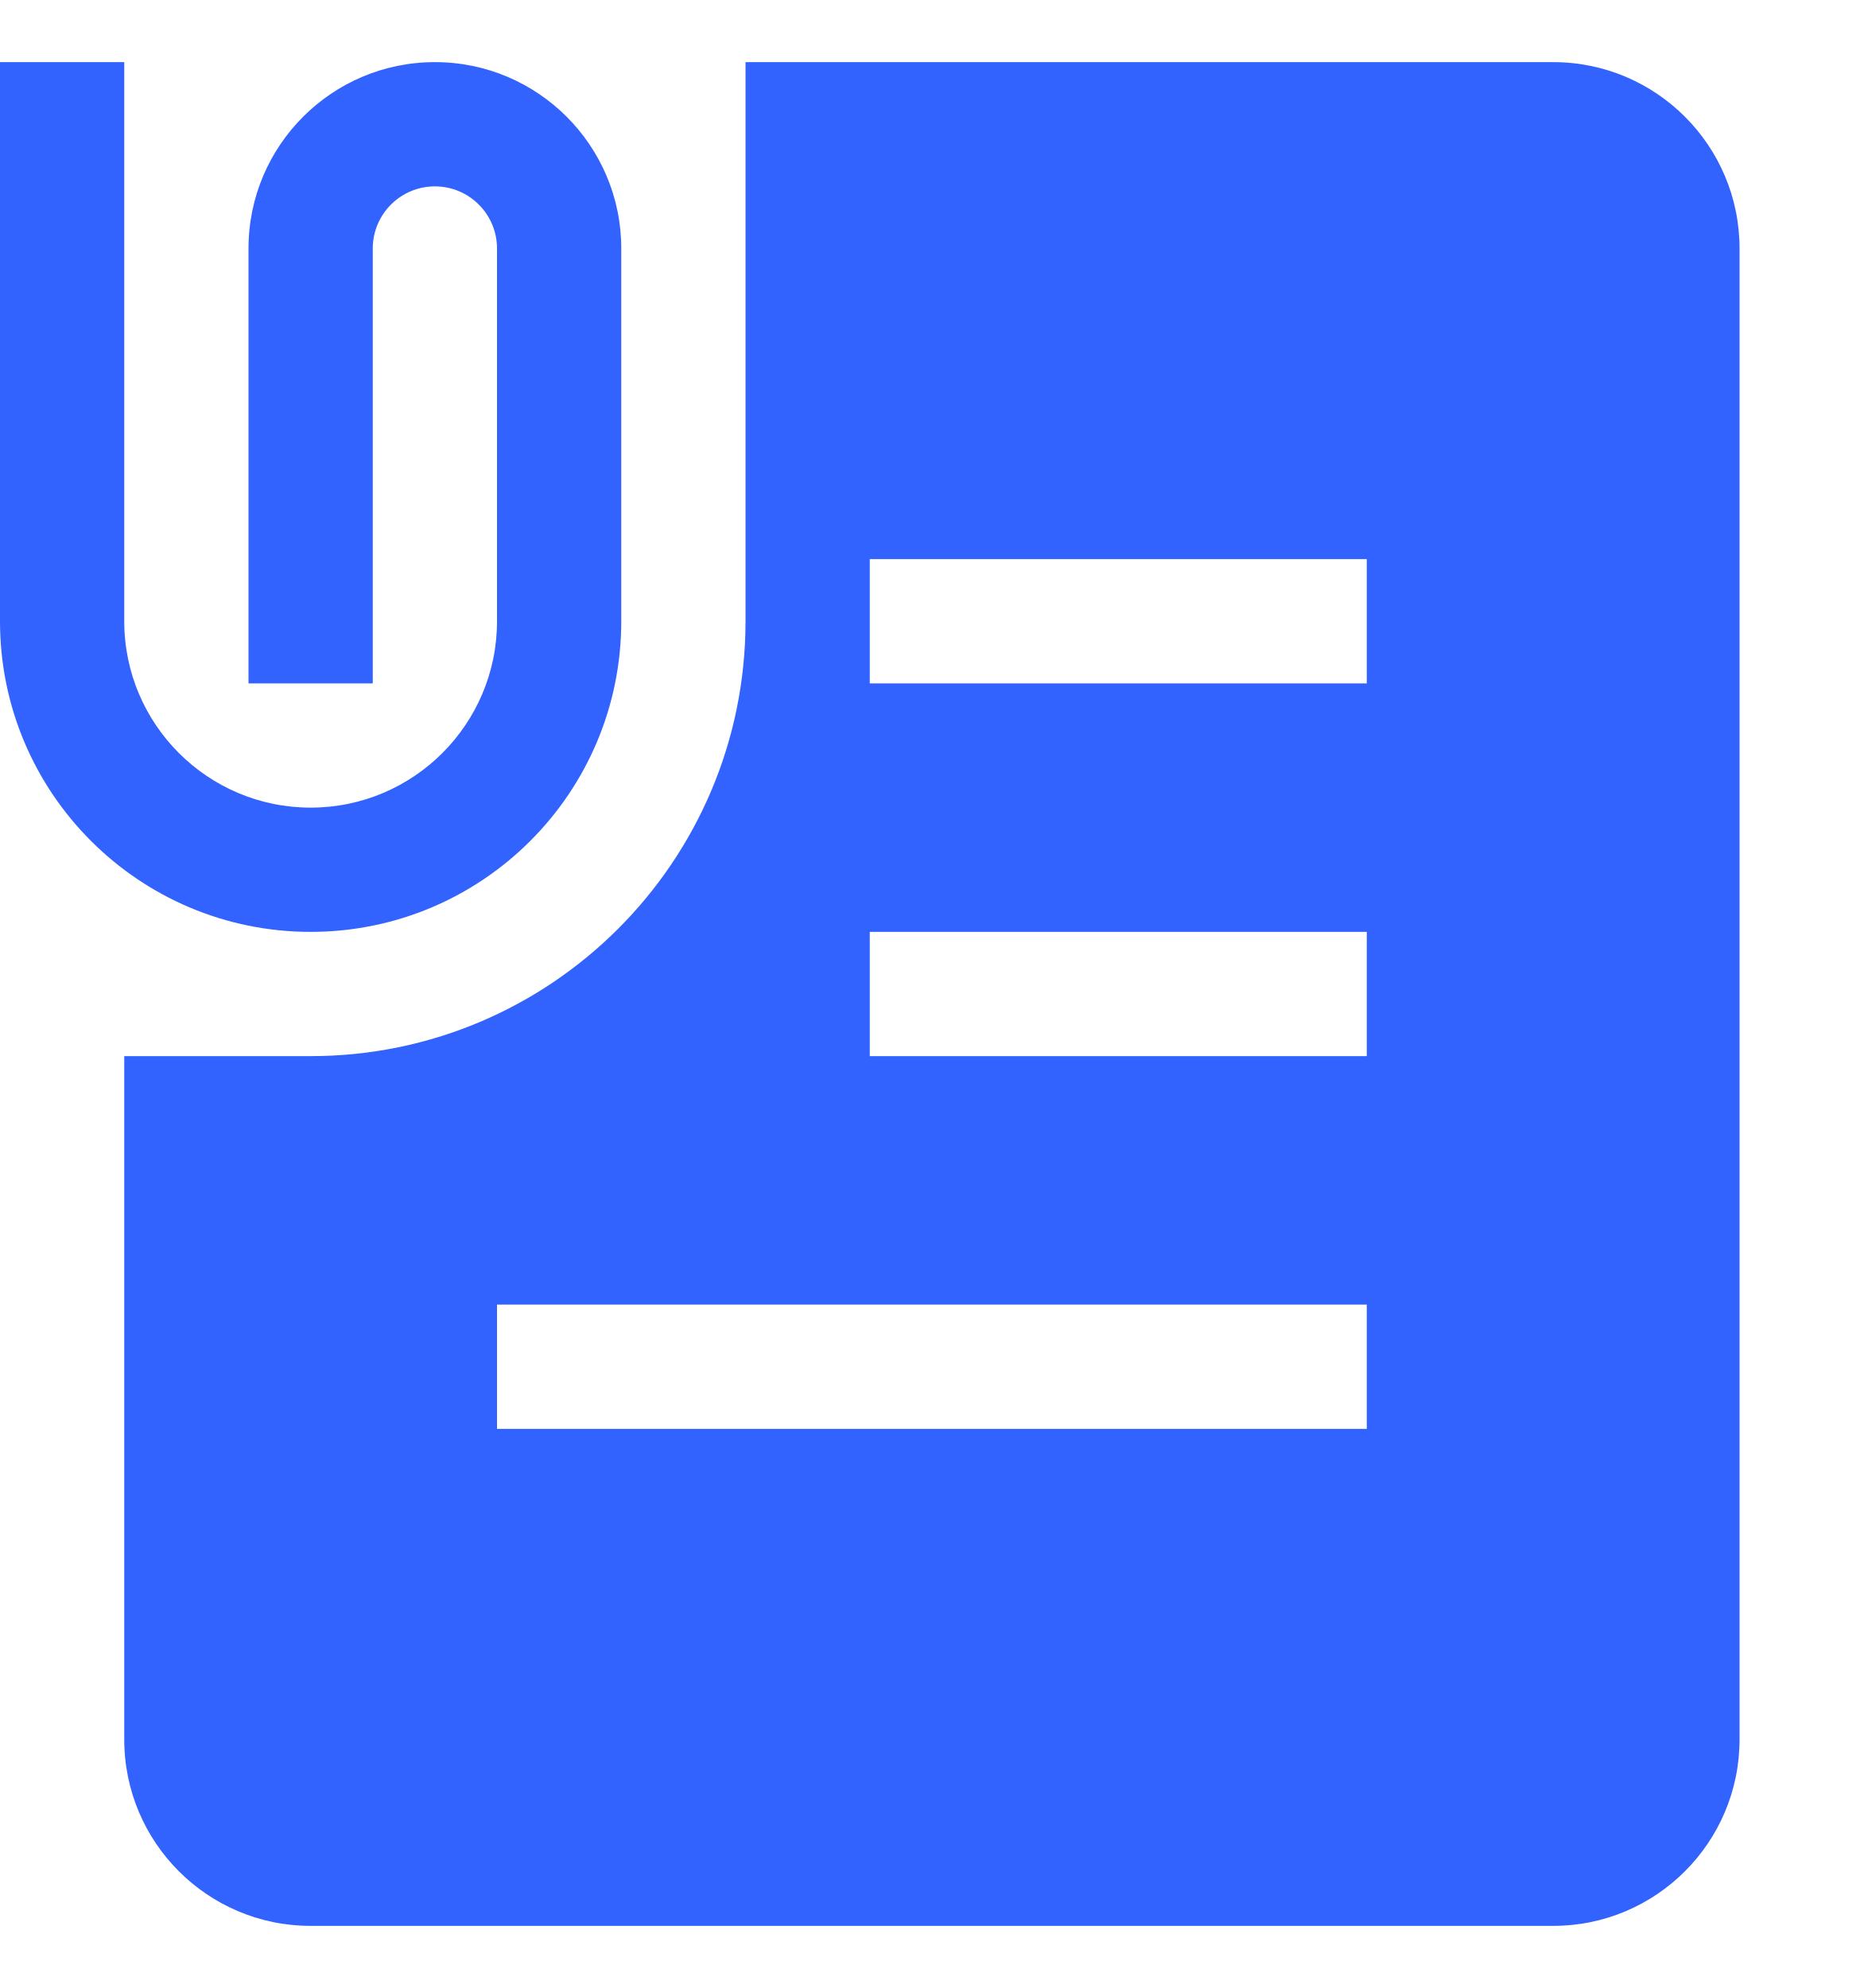
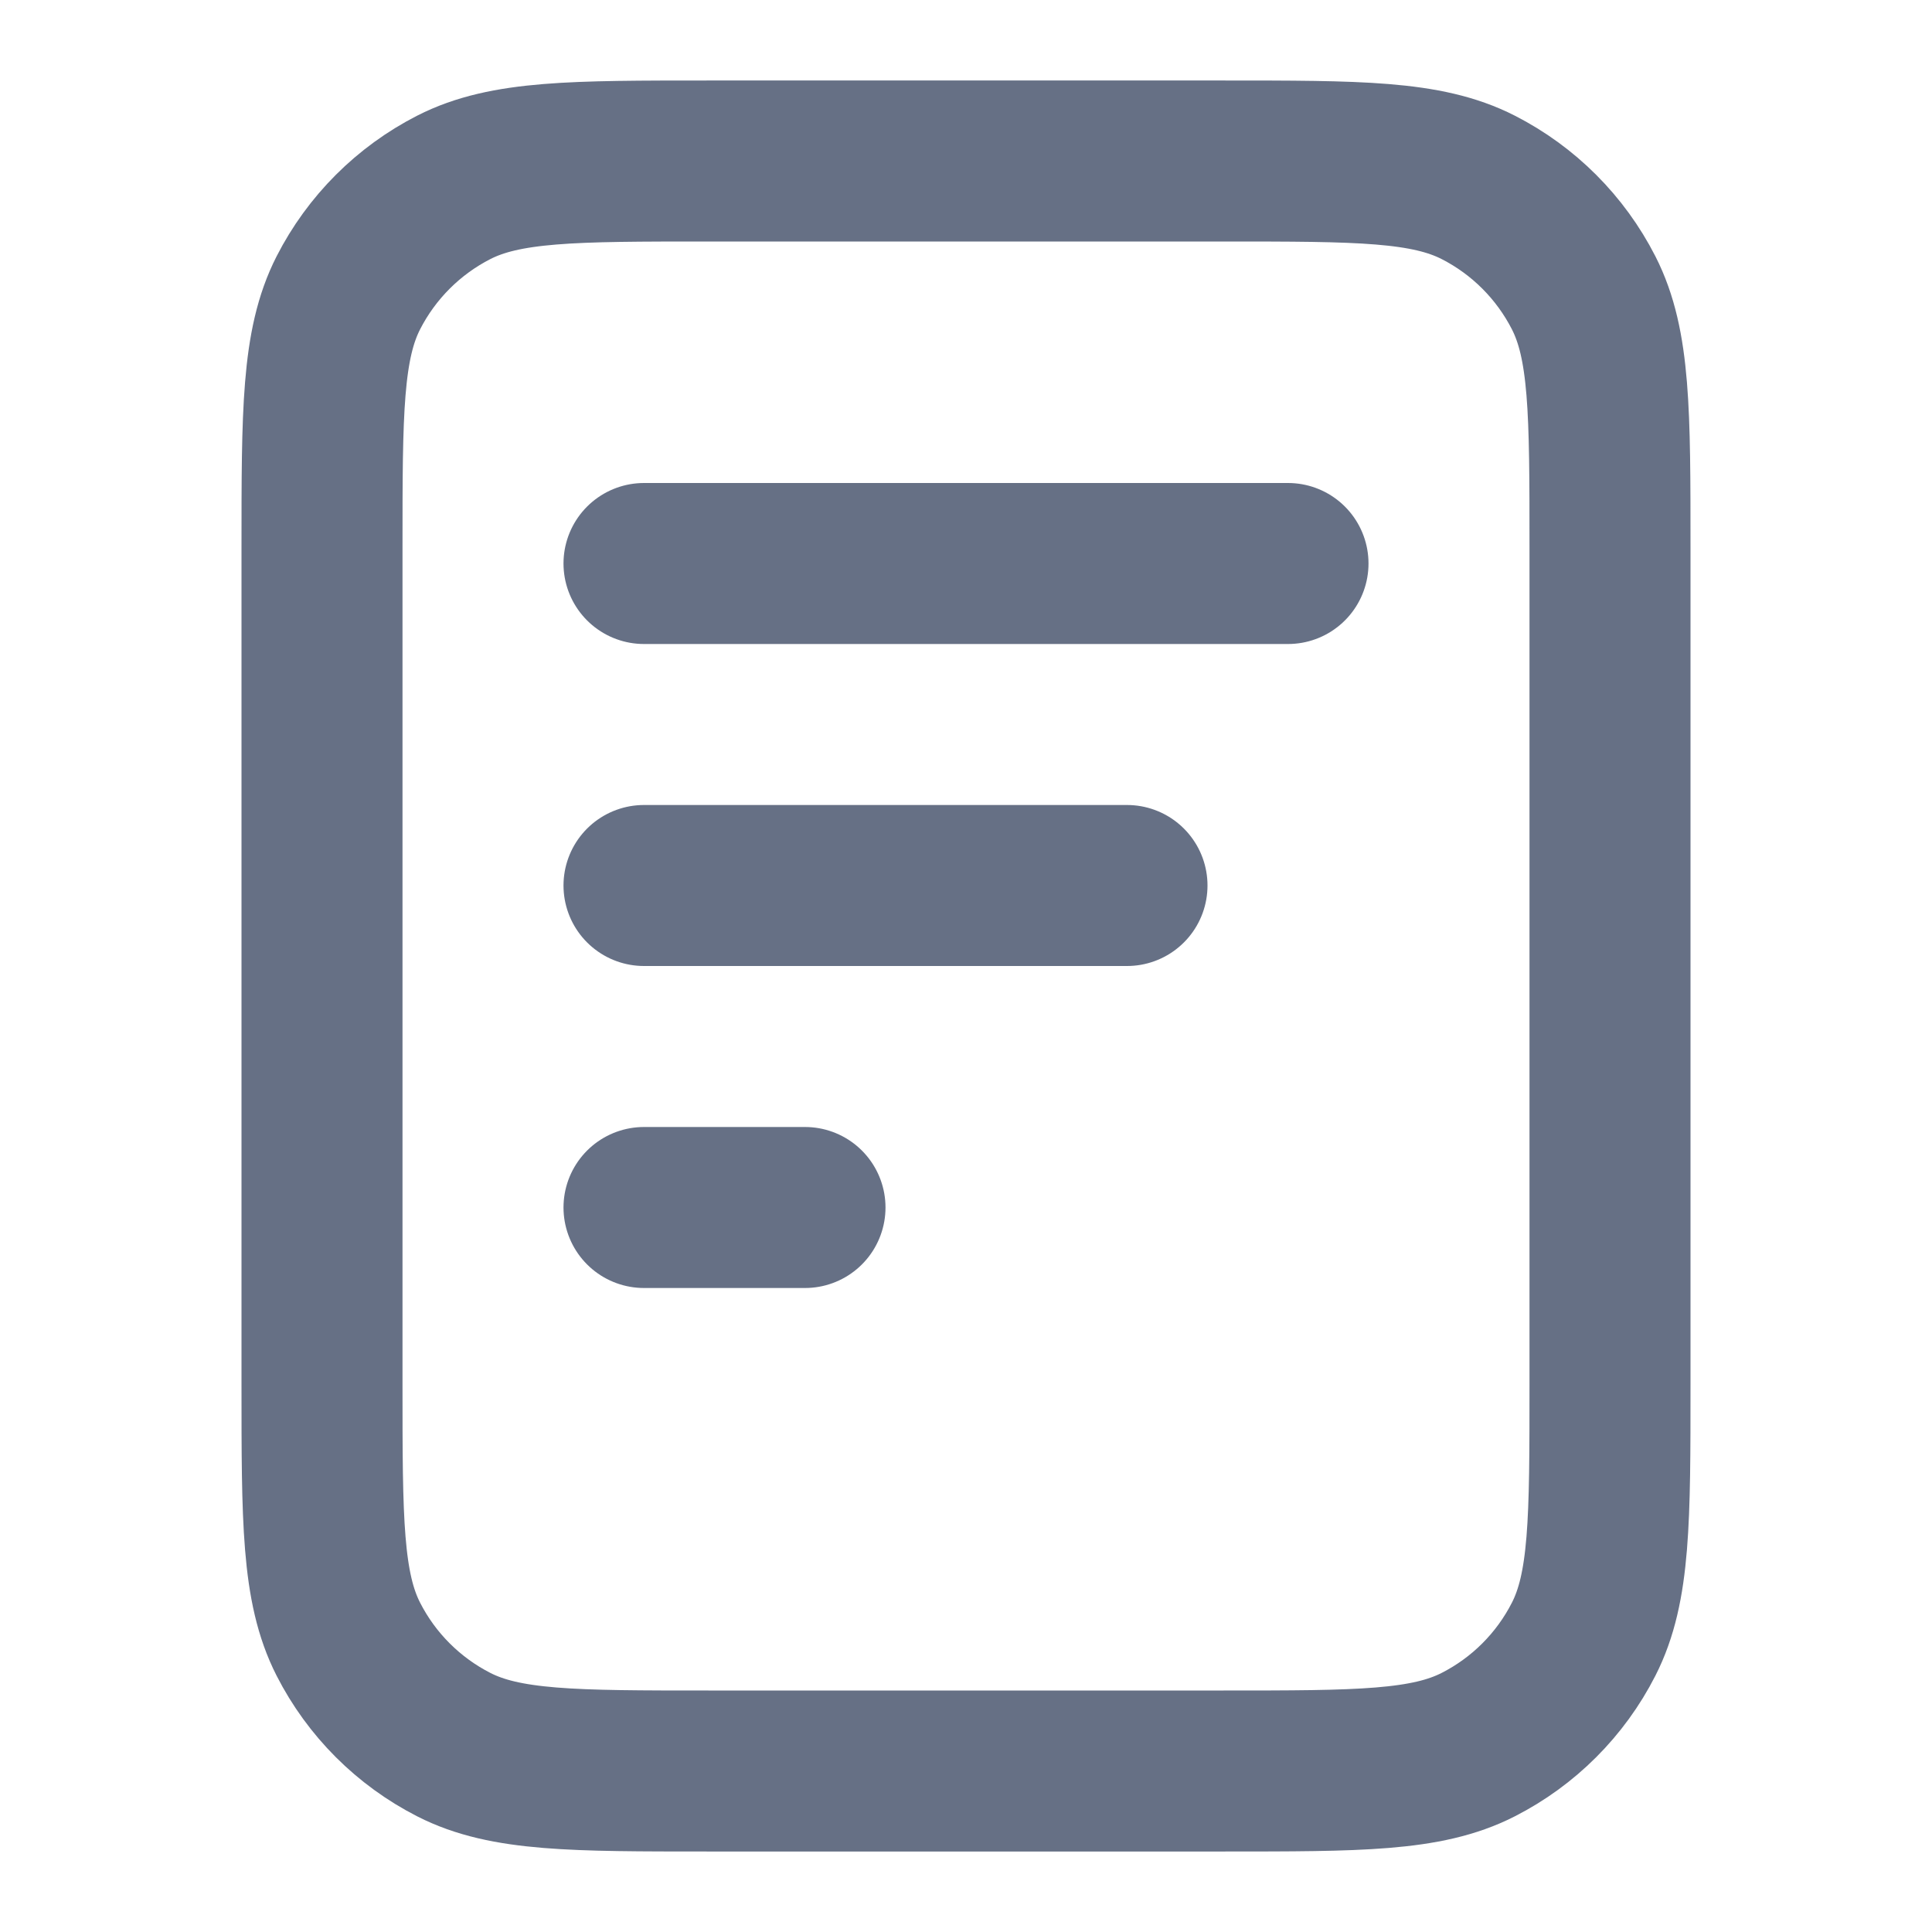
- <svg xmlns="http://www.w3.org/2000/svg" width="15" height="16" viewBox="0 0 15 16" fill="none">
-   <path d="M0 5V0.5H1V5C1 5.828 1.672 6.5 2.5 6.5C3.328 6.5 4 5.828 4 5V2C4 1.724 3.776 1.5 3.5 1.5C3.224 1.5 3 1.724 3 2V5.5H2V2C2 1.172 2.672 0.5 3.5 0.5C4.328 0.5 5 1.172 5 2V5C5 6.381 3.881 7.5 2.5 7.5C1.119 7.5 0 6.381 0 5Z" fill="#3363FF" />
-   <path fill-rule="evenodd" clip-rule="evenodd" d="M12.5 0.5H6V5C6 6.933 4.433 8.5 2.5 8.5H1V14C1 14.828 1.672 15.5 2.5 15.5H12.5C13.328 15.5 14 14.828 14 14V2C14 1.172 13.328 0.5 12.5 0.5ZM11 4.5H7V5.5H11V4.5ZM11 7.5H7V8.5H11V7.5ZM4 10.5H11V11.5H4V10.5Z" fill="#3363FF" />
+ <svg xmlns="http://www.w3.org/2000/svg" width="24" height="24" viewBox="0 0 24 24" fill="none">
+   <path d="M14 11H8M10 15H8M16 7H8M20 6.8V17.2C20 18.88 20 19.72 19.673 20.362C19.385 20.927 18.927 21.385 18.362 21.673C17.72 22 16.88 22 15.2 22H8.8C7.12 22 6.28 22 5.638 21.673C5.074 21.385 4.615 20.927 4.327 20.362C4 19.72 4 18.88 4 17.2V6.8C4 5.12 4 4.28 4.327 3.638C4.615 3.074 5.074 2.615 5.638 2.327C6.28 2 7.12 2 8.8 2H15.2C16.88 2 17.72 2 18.362 2.327C18.927 2.615 19.385 3.074 19.673 3.638C20 4.28 20 5.12 20 6.8Z" stroke="#667085" stroke-width="2" stroke-linecap="round" stroke-linejoin="round" />
</svg>
